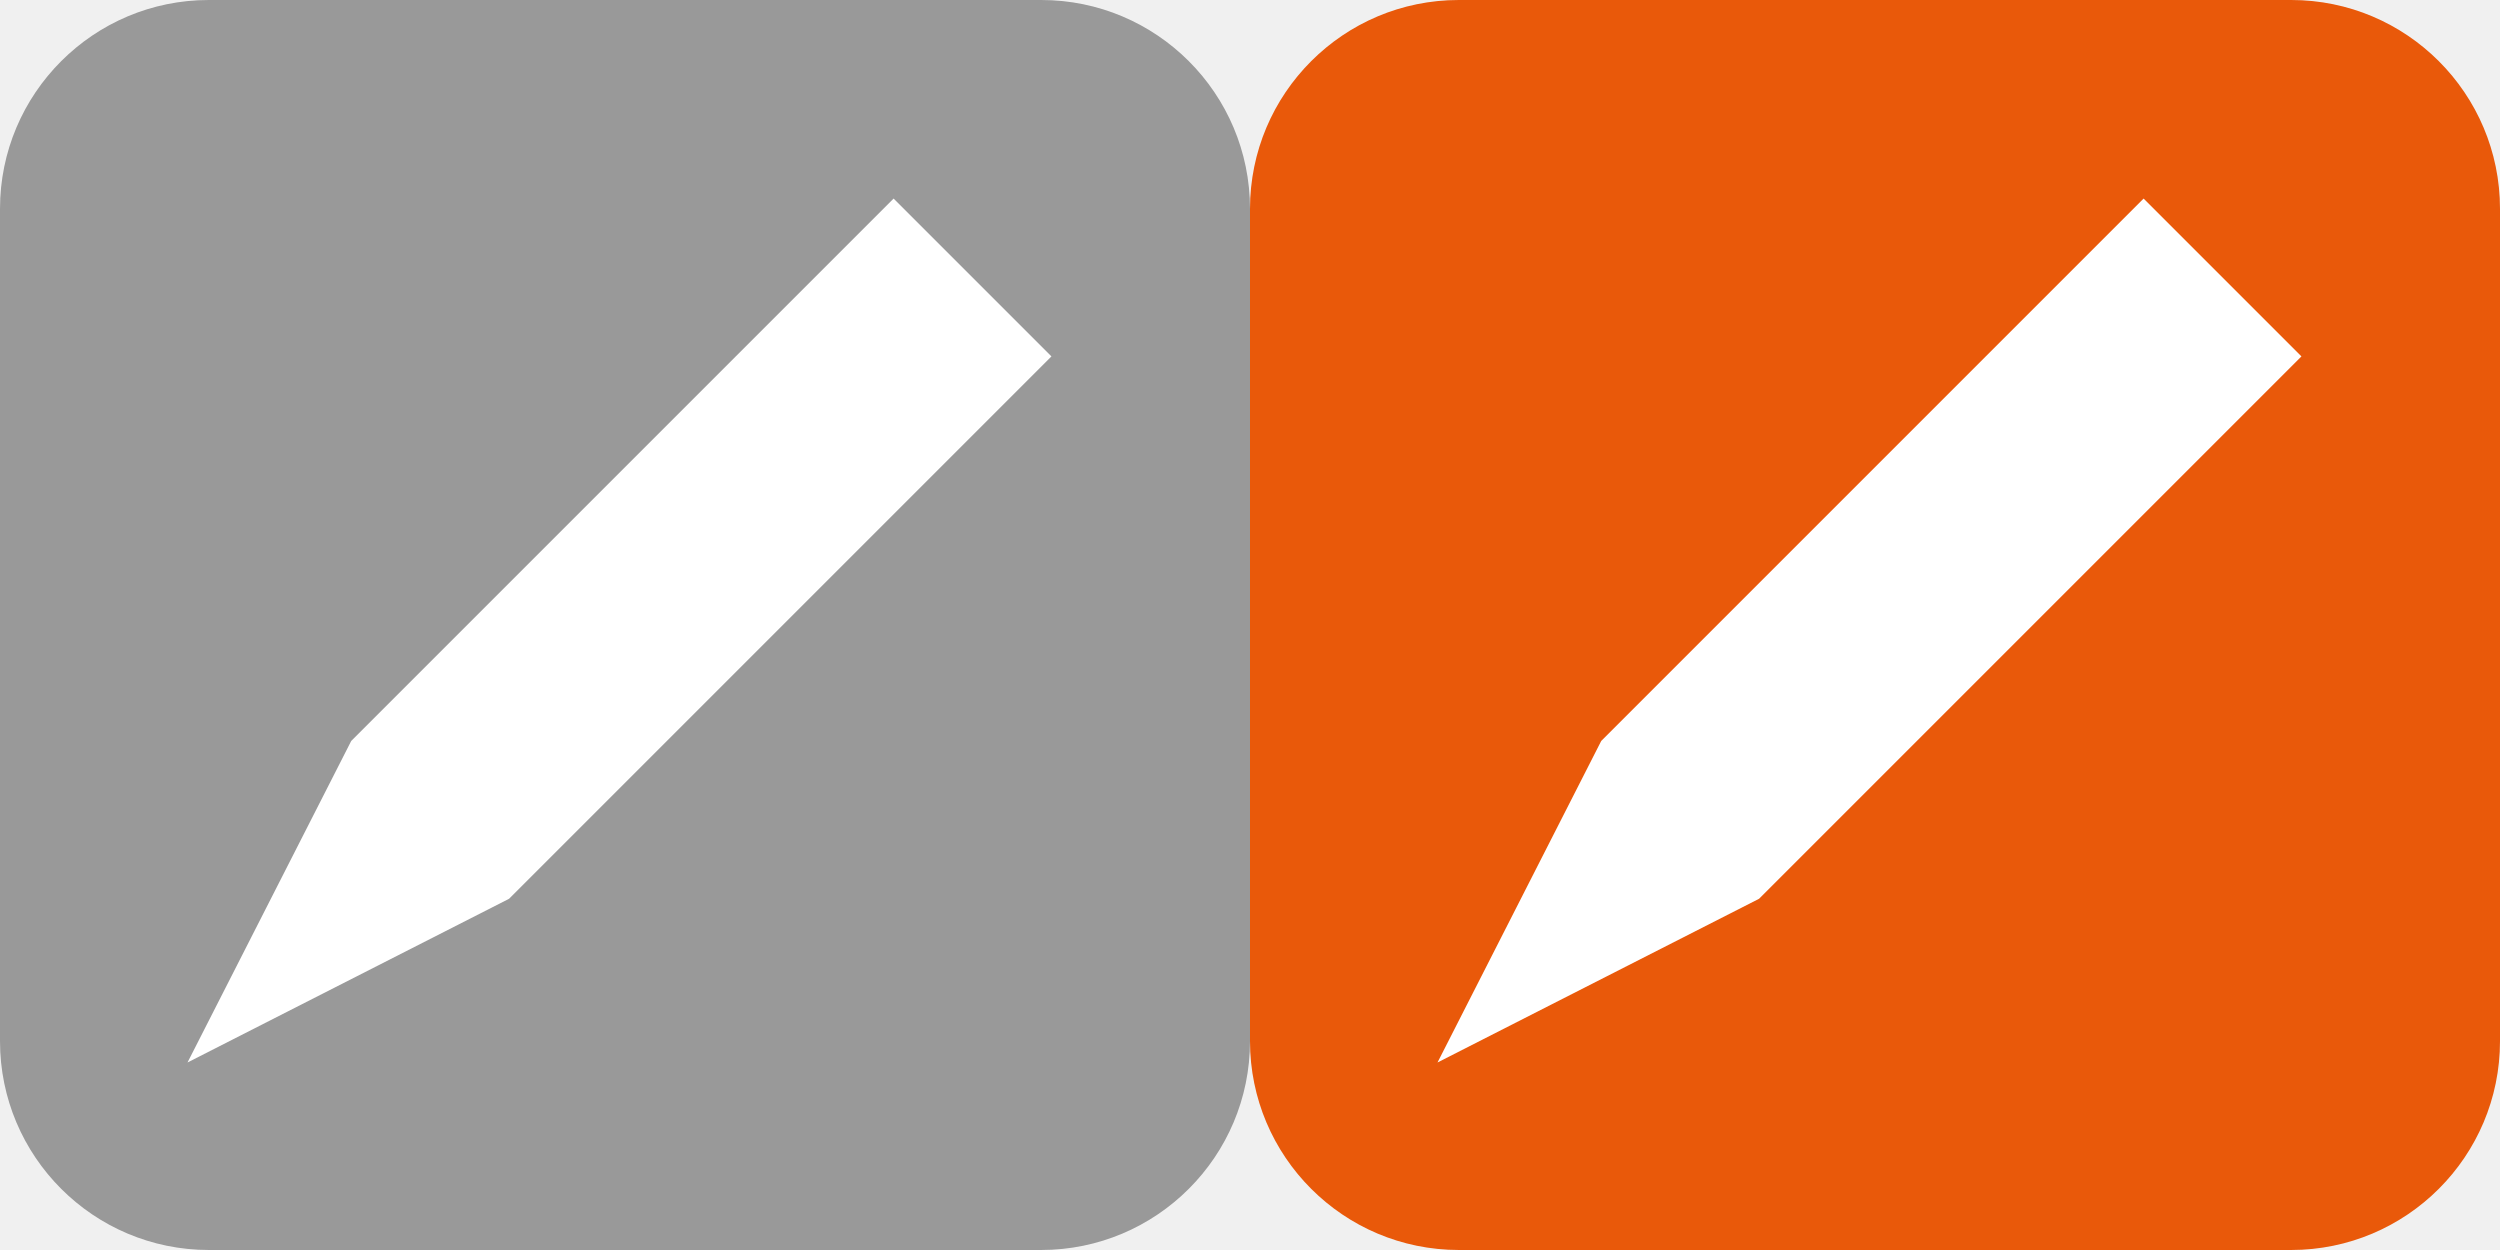
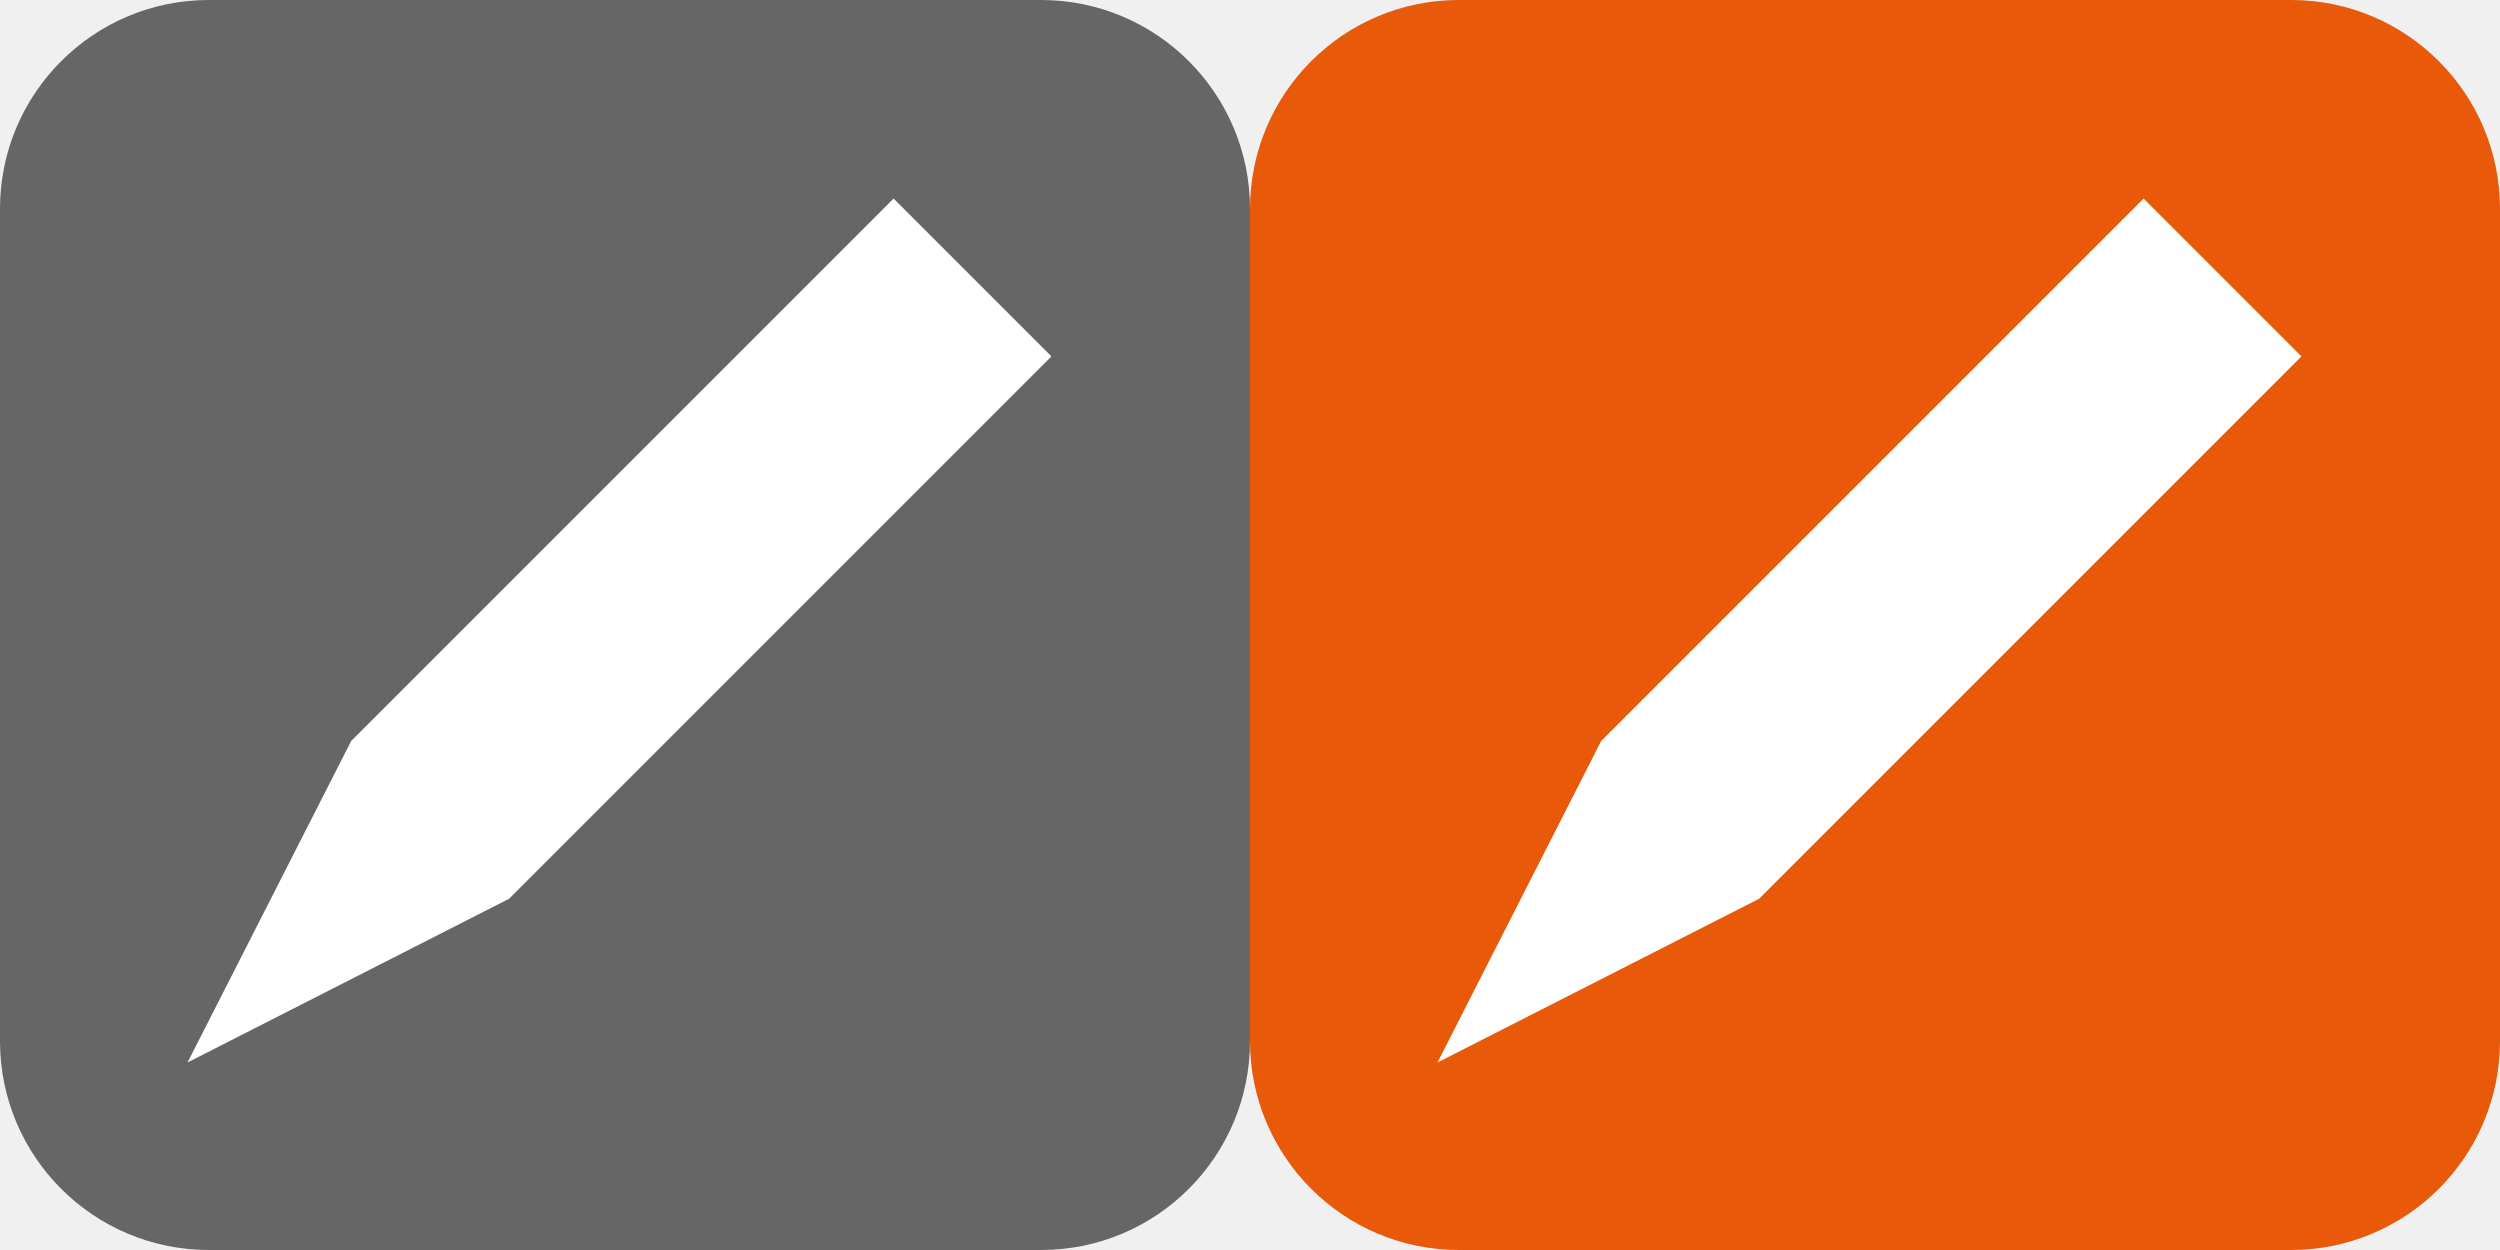
<svg xmlns="http://www.w3.org/2000/svg" width="320" height="160" id="svg2" version="1.0">
  <defs id="defs4">
    </defs>
  <g id="layer1" transform="translate(-1.1793253e-5,-892.3623)">
-     <g id="g3165" transform="matrix(1.6,0,0,1.6,-7.0759496e-6,-631.4172)">
-       <rect ry="16.71" y="952.362" x="1.1793252e-05" height="100" width="100" id="rect2383" style="fill:#999999;fill-opacity:1;fill-rule:nonzero;stroke:none;stroke-width:20.468;stroke-miterlimit:4;stroke-dasharray:none;stroke-opacity:1" />
-       <rect style="fill:#e9590a;fill-opacity:1;fill-rule:nonzero;stroke:none;stroke-width:20.468;stroke-miterlimit:4;stroke-dasharray:none;stroke-opacity:1" id="rect3271" width="100" height="100" x="100" y="952.362" ry="16.71" />
-       <path id="rect2386" d="M 28.098,1011.638 L 71.488,968.247 L 84.115,980.874 L 40.724,1024.265 L 15,1037.362 L 28.098,1011.638 z" style="fill:#ffffff;fill-opacity:1;fill-rule:nonzero;stroke:none;stroke-width:1;stroke-miterlimit:4;stroke-opacity:1" />
-       <path style="fill:#ffffff;fill-opacity:1;fill-rule:nonzero;stroke:none;stroke-width:1;stroke-miterlimit:4;stroke-opacity:1" d="M 128.098,1011.638 L 171.488,968.247 L 184.115,980.874 L 140.724,1024.265 L 115,1037.362 L 128.098,1011.638 z" id="path3163" />
-     </g>
+     <rect style="fill:#666666;fill-opacity:1;fill-rule:nonzero;stroke:none;stroke-width:20.468;stroke-miterlimit:4;stroke-dasharray:none;stroke-opacity:1" id="rect2383" width="160" height="160" x="1.1793253e-05" y="892.362" ry="26.736" />
+     <rect ry="26.736" y="892.362" x="160" height="160" width="160" id="rect3271" style="fill:#e9590a;fill-opacity:1;fill-rule:nonzero;stroke:none;stroke-width:20.468;stroke-miterlimit:4;stroke-dasharray:none;stroke-opacity:1" />
+     <path style="fill:#ffffff;fill-opacity:1;fill-rule:nonzero;stroke:none;stroke-width:1;stroke-miterlimit:4;stroke-opacity:1" d="M 44.956,987.203 L 114.381,917.778 L 134.584,937.981 L 65.159,1007.406 L 24,1028.362 L 44.956,987.203 z" id="rect2386" />
+     <path id="path3163" d="M 204.956,987.203 L 274.381,917.778 L 294.584,937.981 L 225.159,1007.406 L 184,1028.362 L 204.956,987.203 z" style="fill:#ffffff;fill-opacity:1;fill-rule:nonzero;stroke:none;stroke-width:1;stroke-miterlimit:4;stroke-opacity:1" />
  </g>
</svg>
